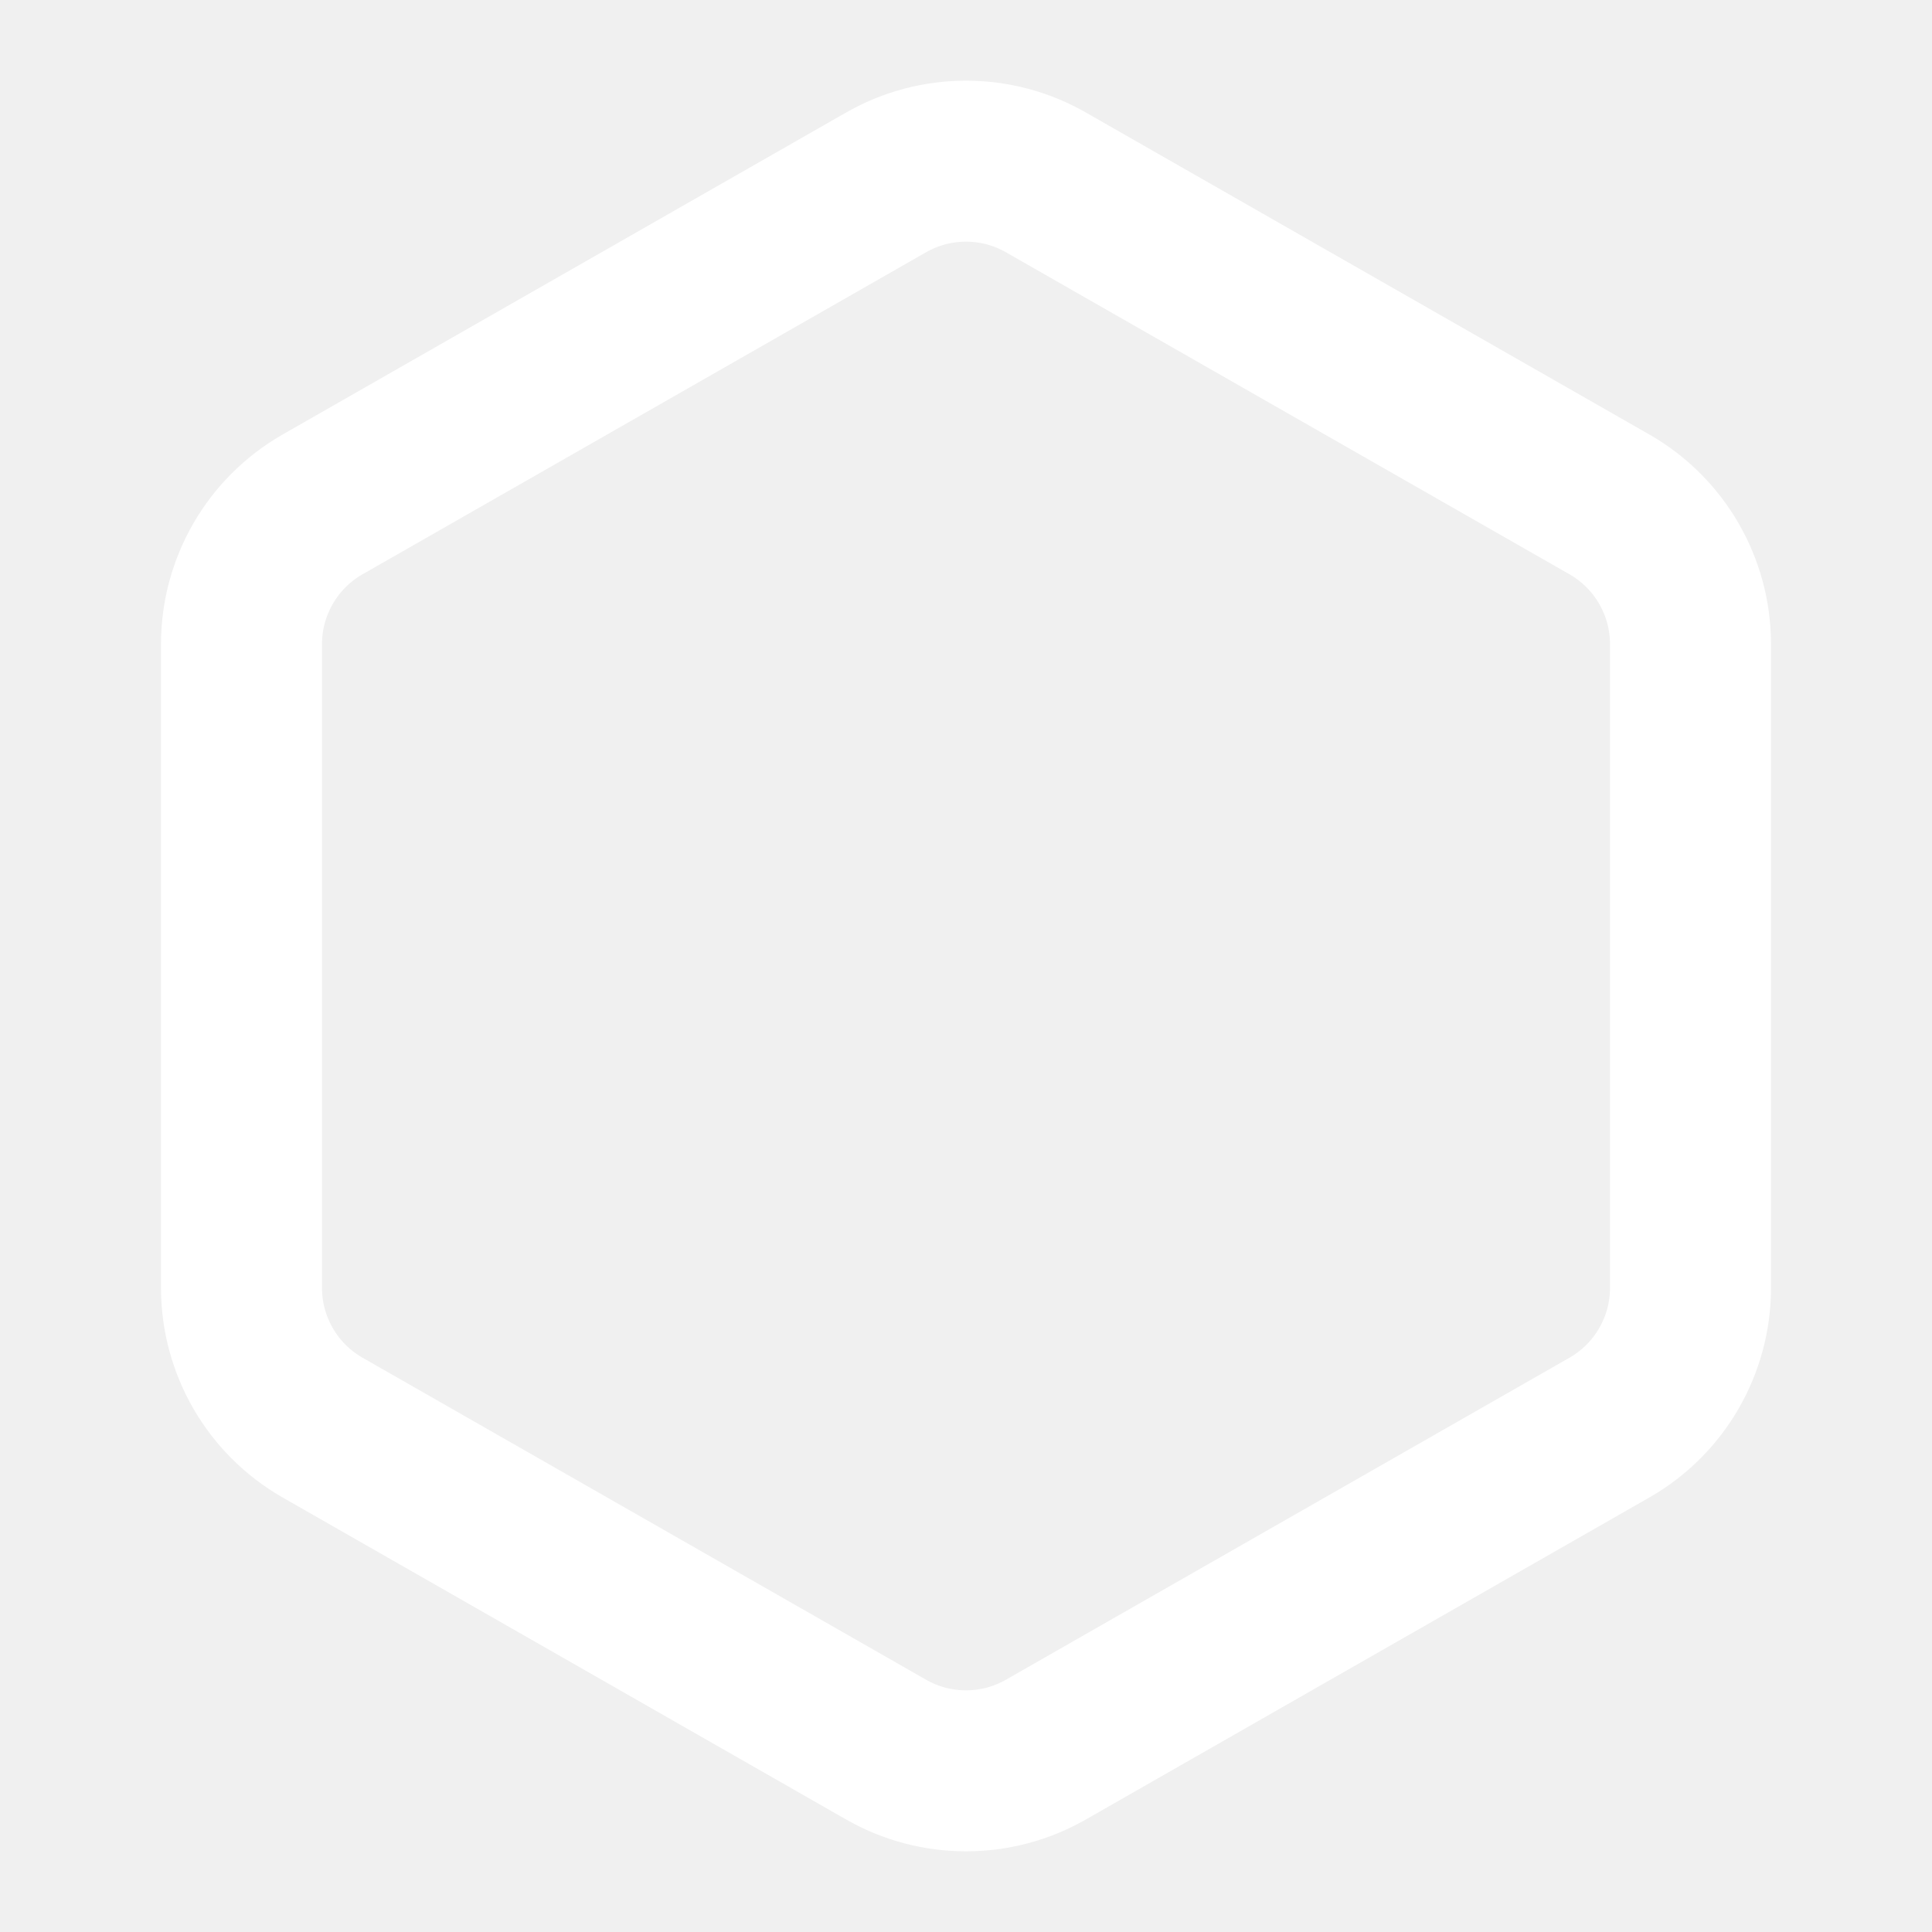
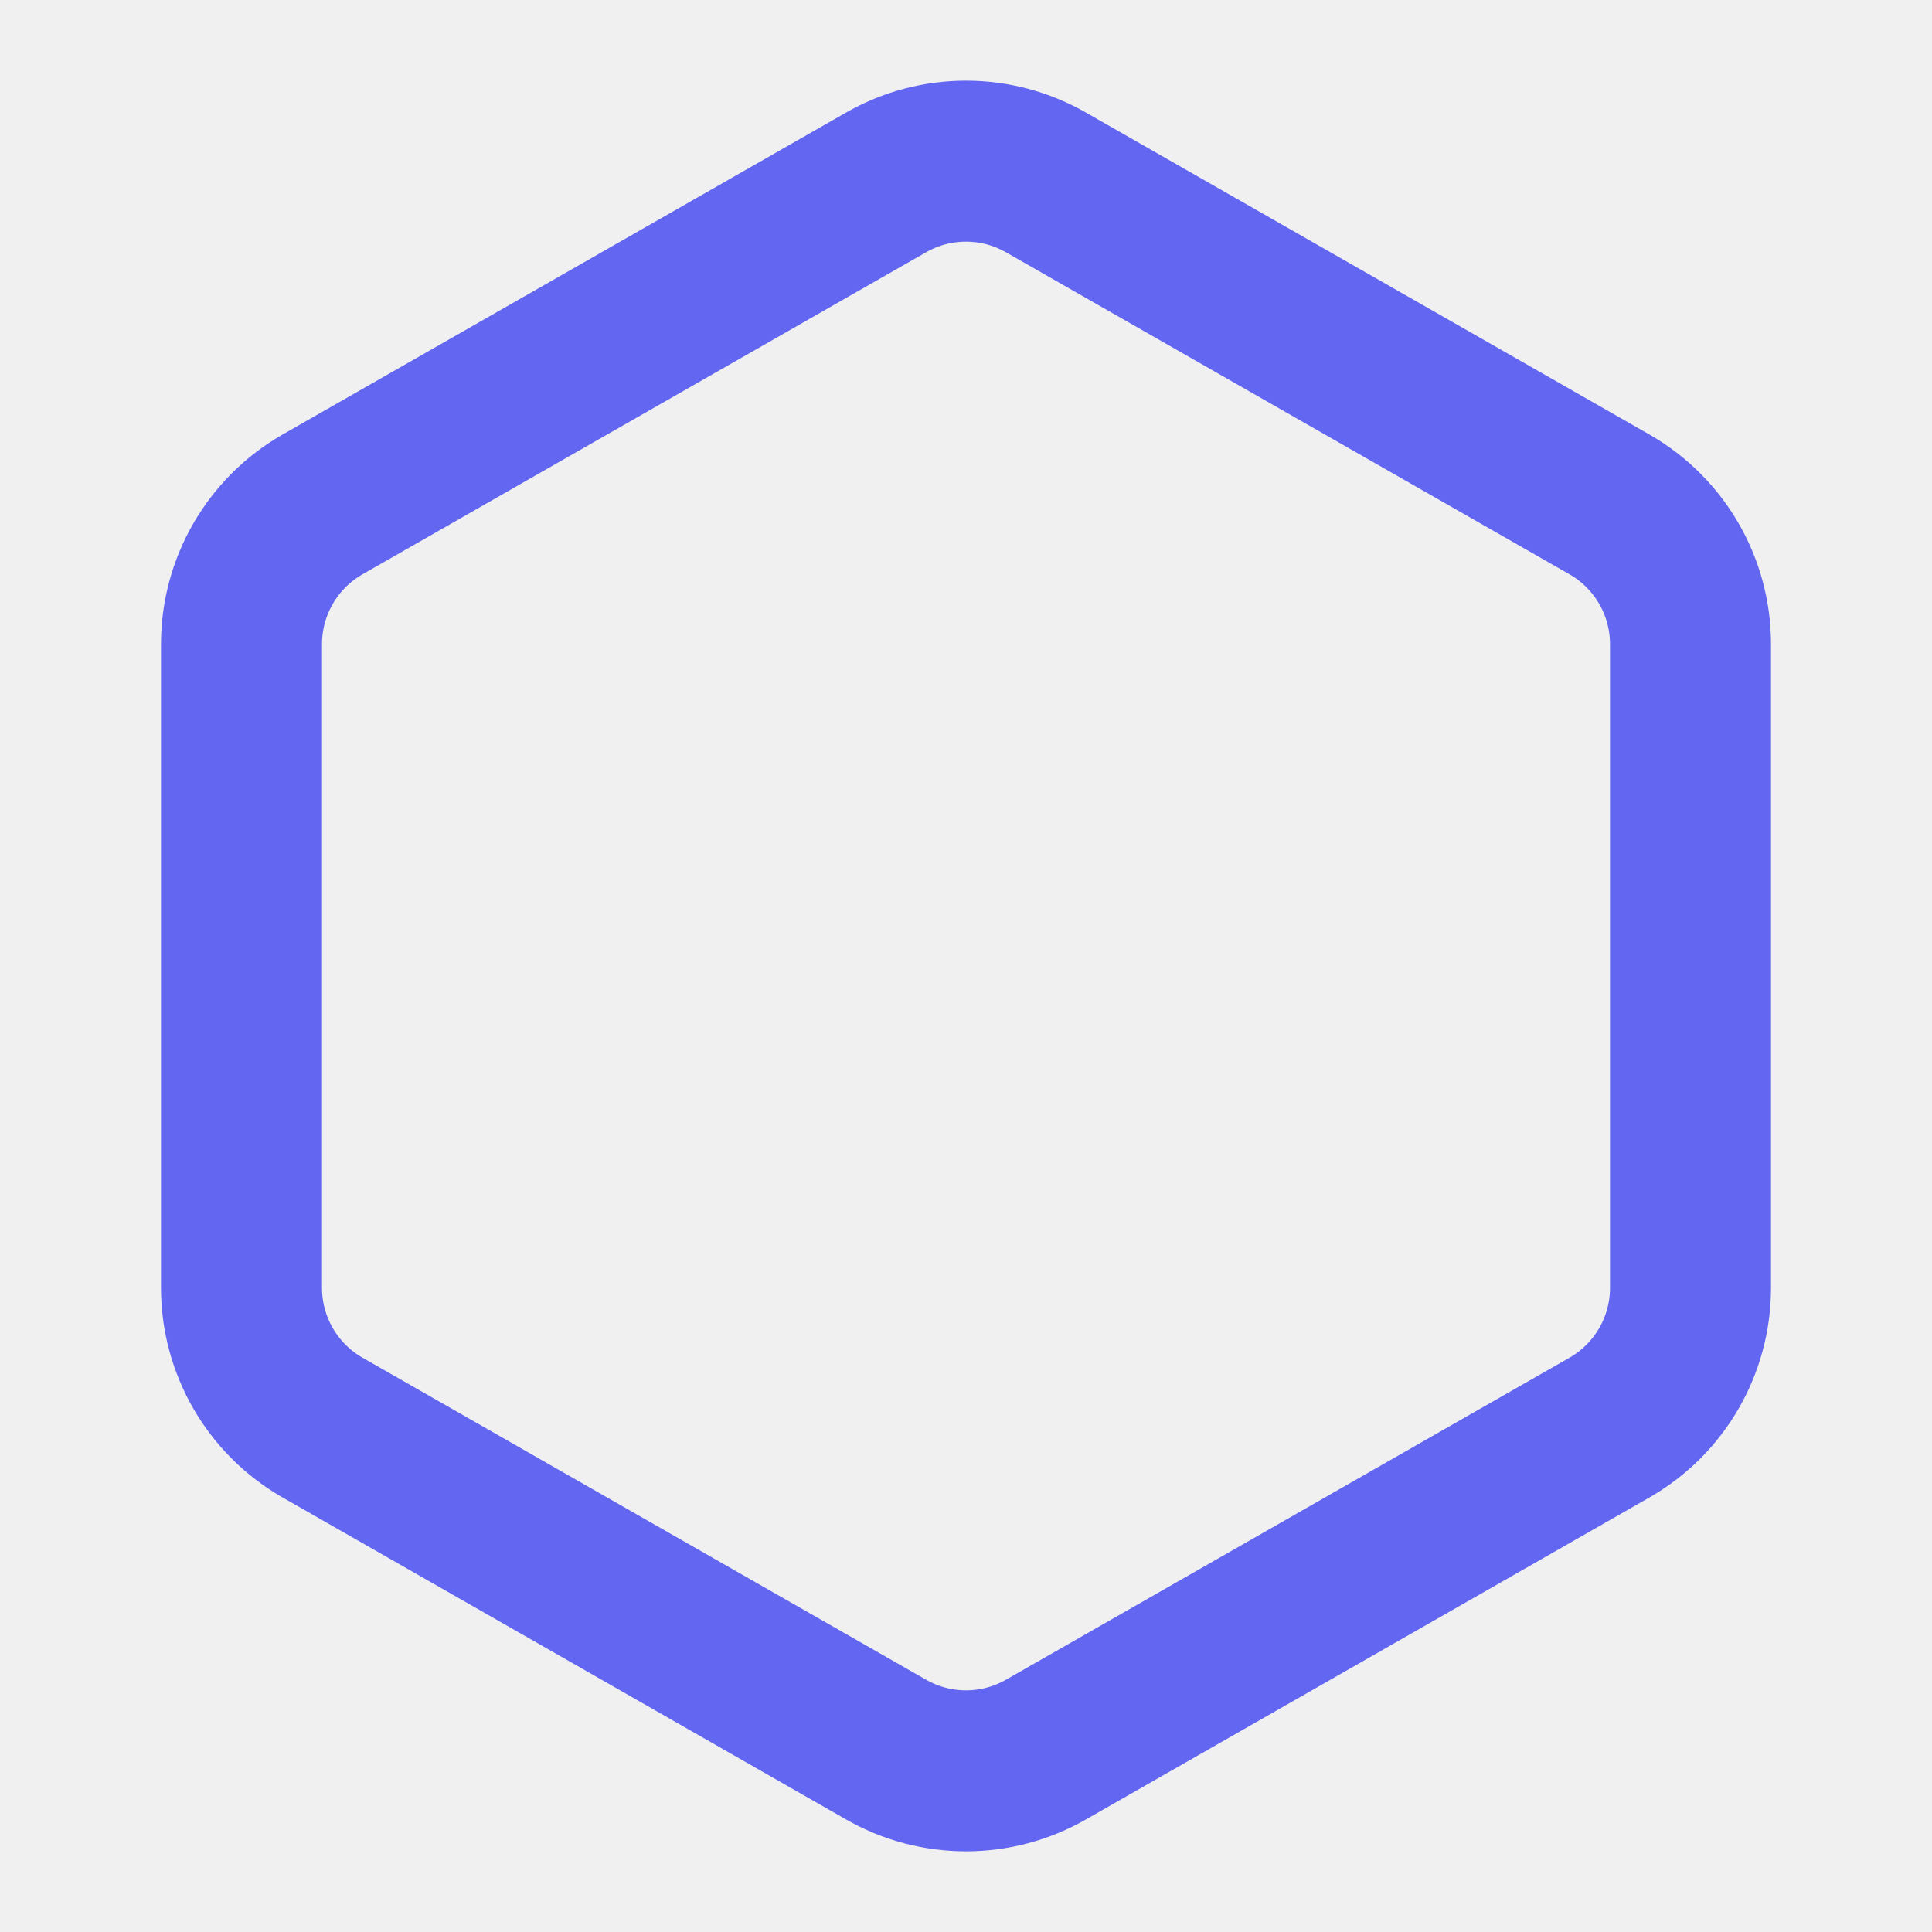
- <svg xmlns="http://www.w3.org/2000/svg" width="24" height="24" viewBox="0 0 24 24" fill="none" stroke="white" stroke-width="2" stroke-linecap="round" stroke-linejoin="round">
+ <svg xmlns="http://www.w3.org/2000/svg" width="24" height="24" viewBox="0 0 24 24" fill="none" stroke="#6366f1" stroke-width="2" stroke-linecap="round" stroke-linejoin="round">
  <path d="M21 16V8a2 2 0 0 0-1-1.73l-7-4a2 2 0 0 0-2 0l-7 4A2 2 0 0 0 3 8v8a2 2 0 0 0 1 1.73l7 4a2 2 0 0 0 2 0l7-4A2 2 0 0 0 21 16z" />
</svg>
